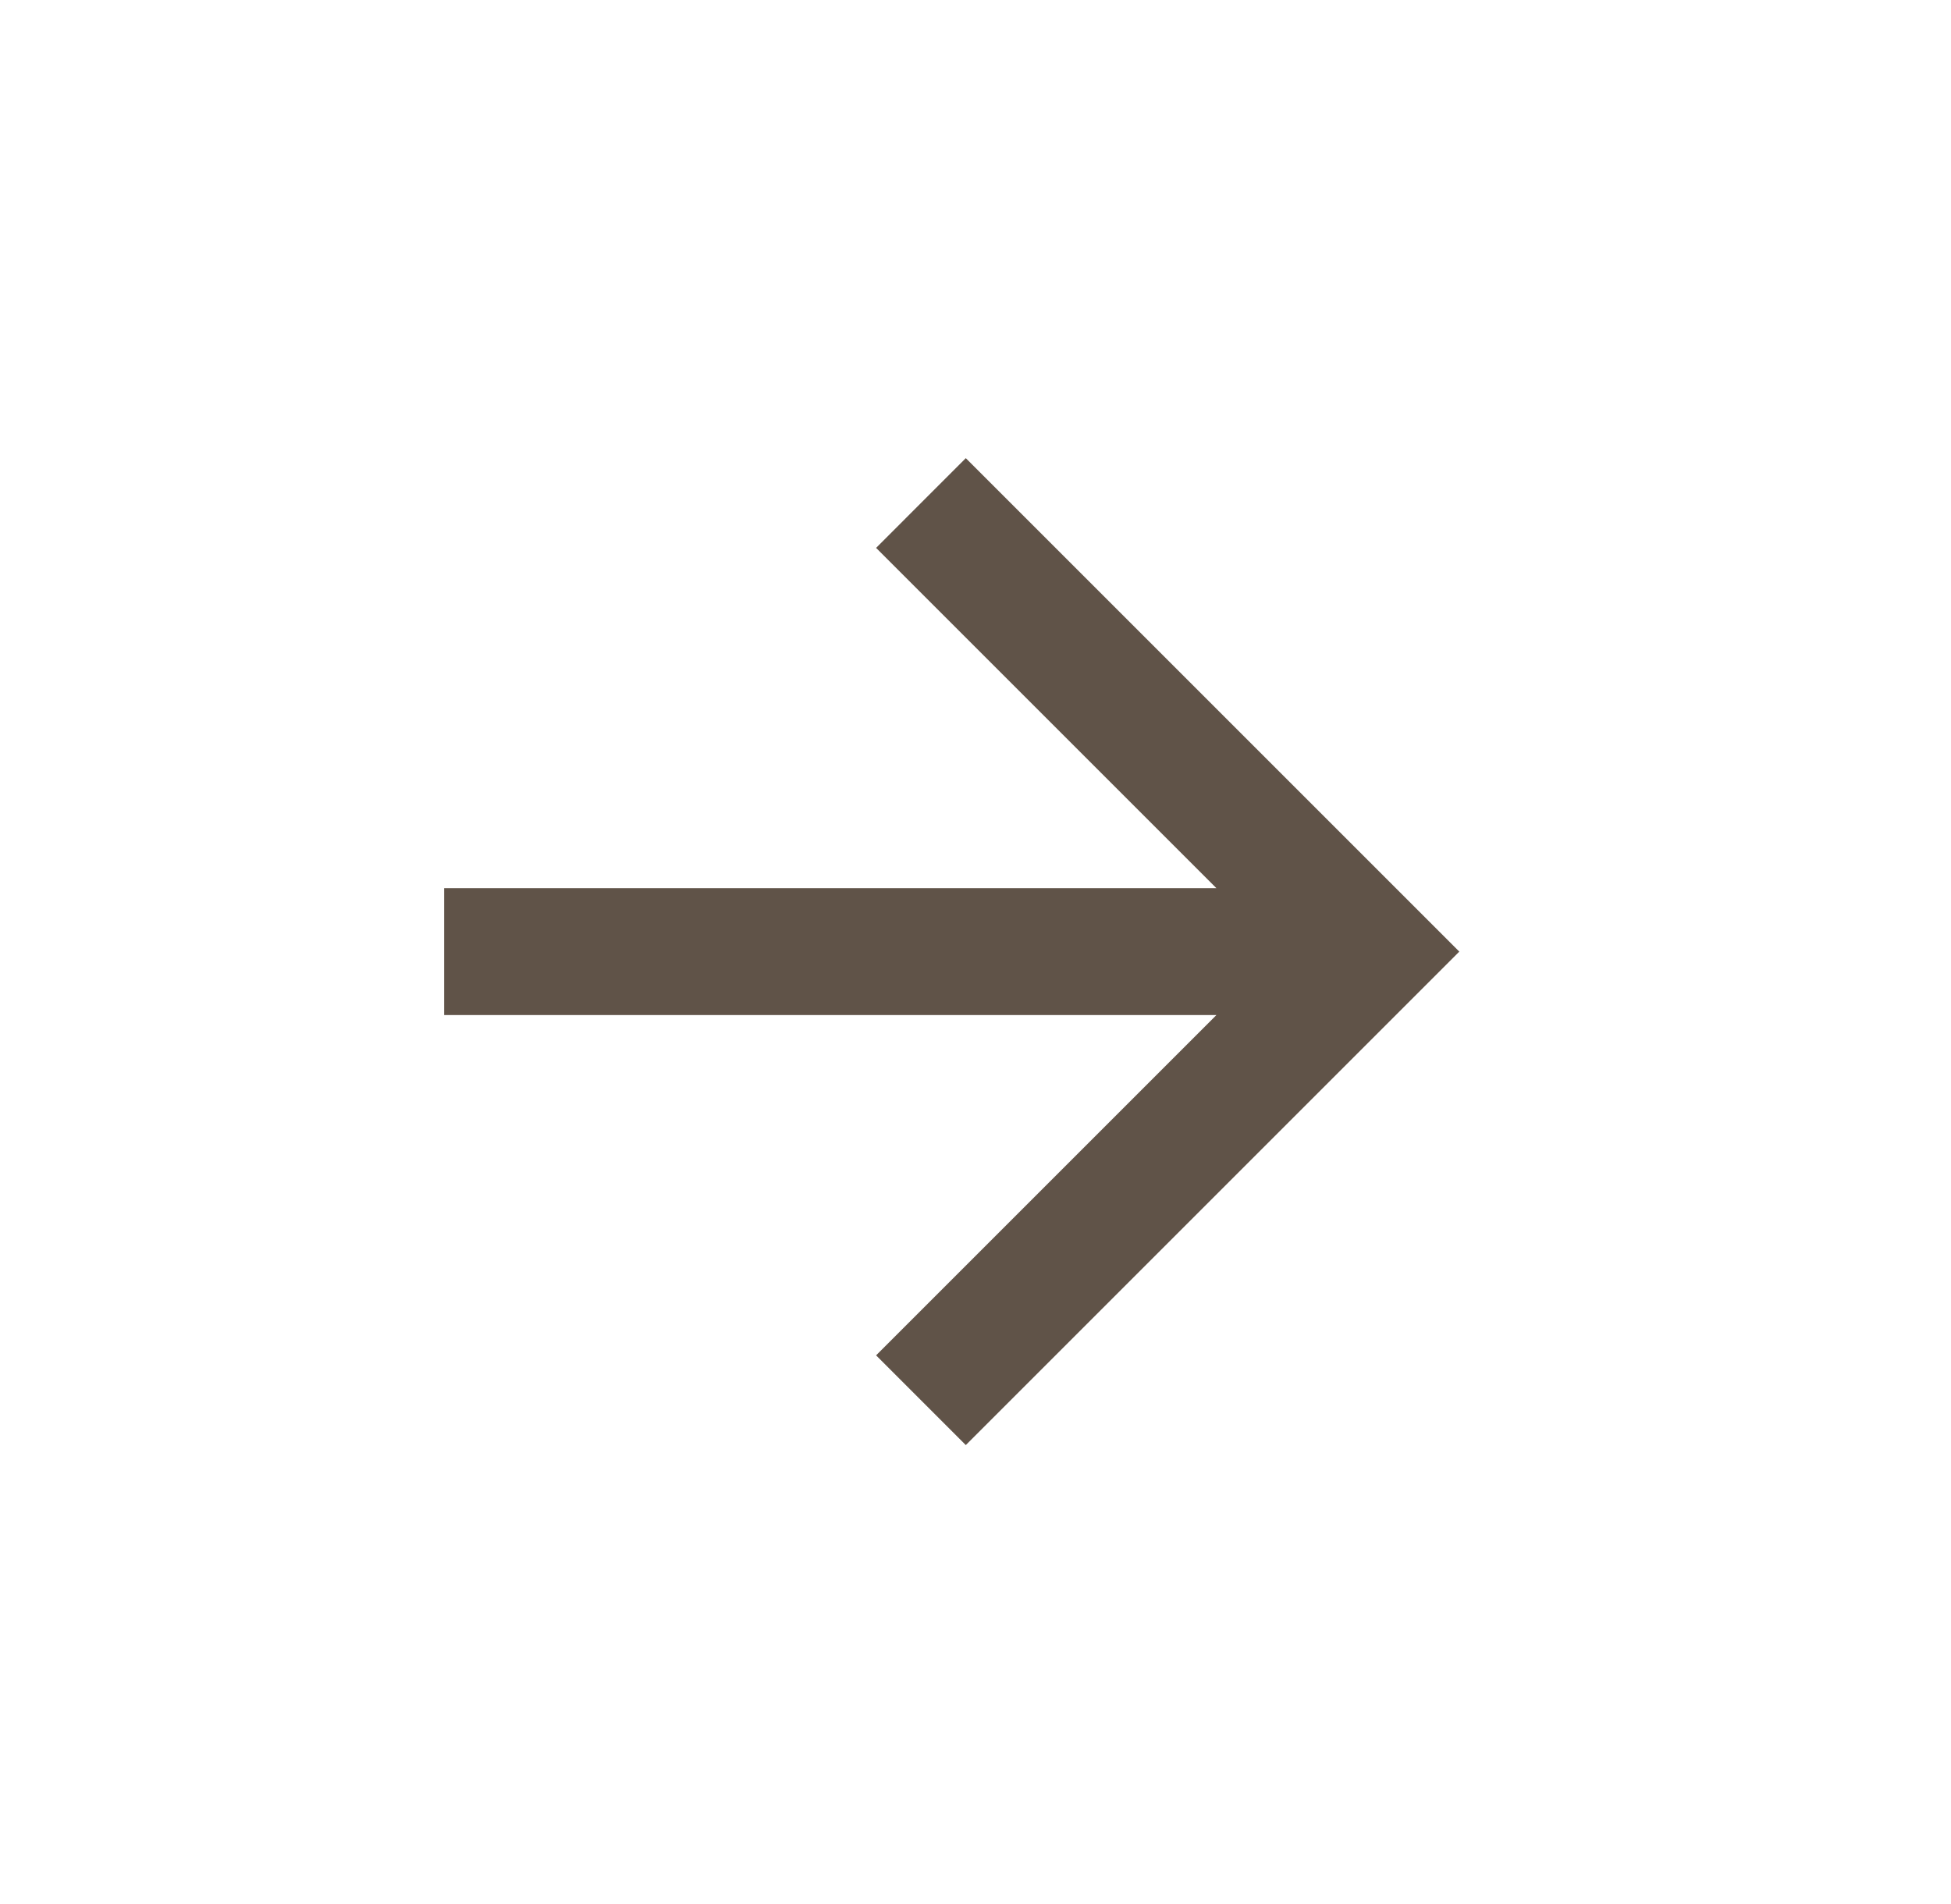
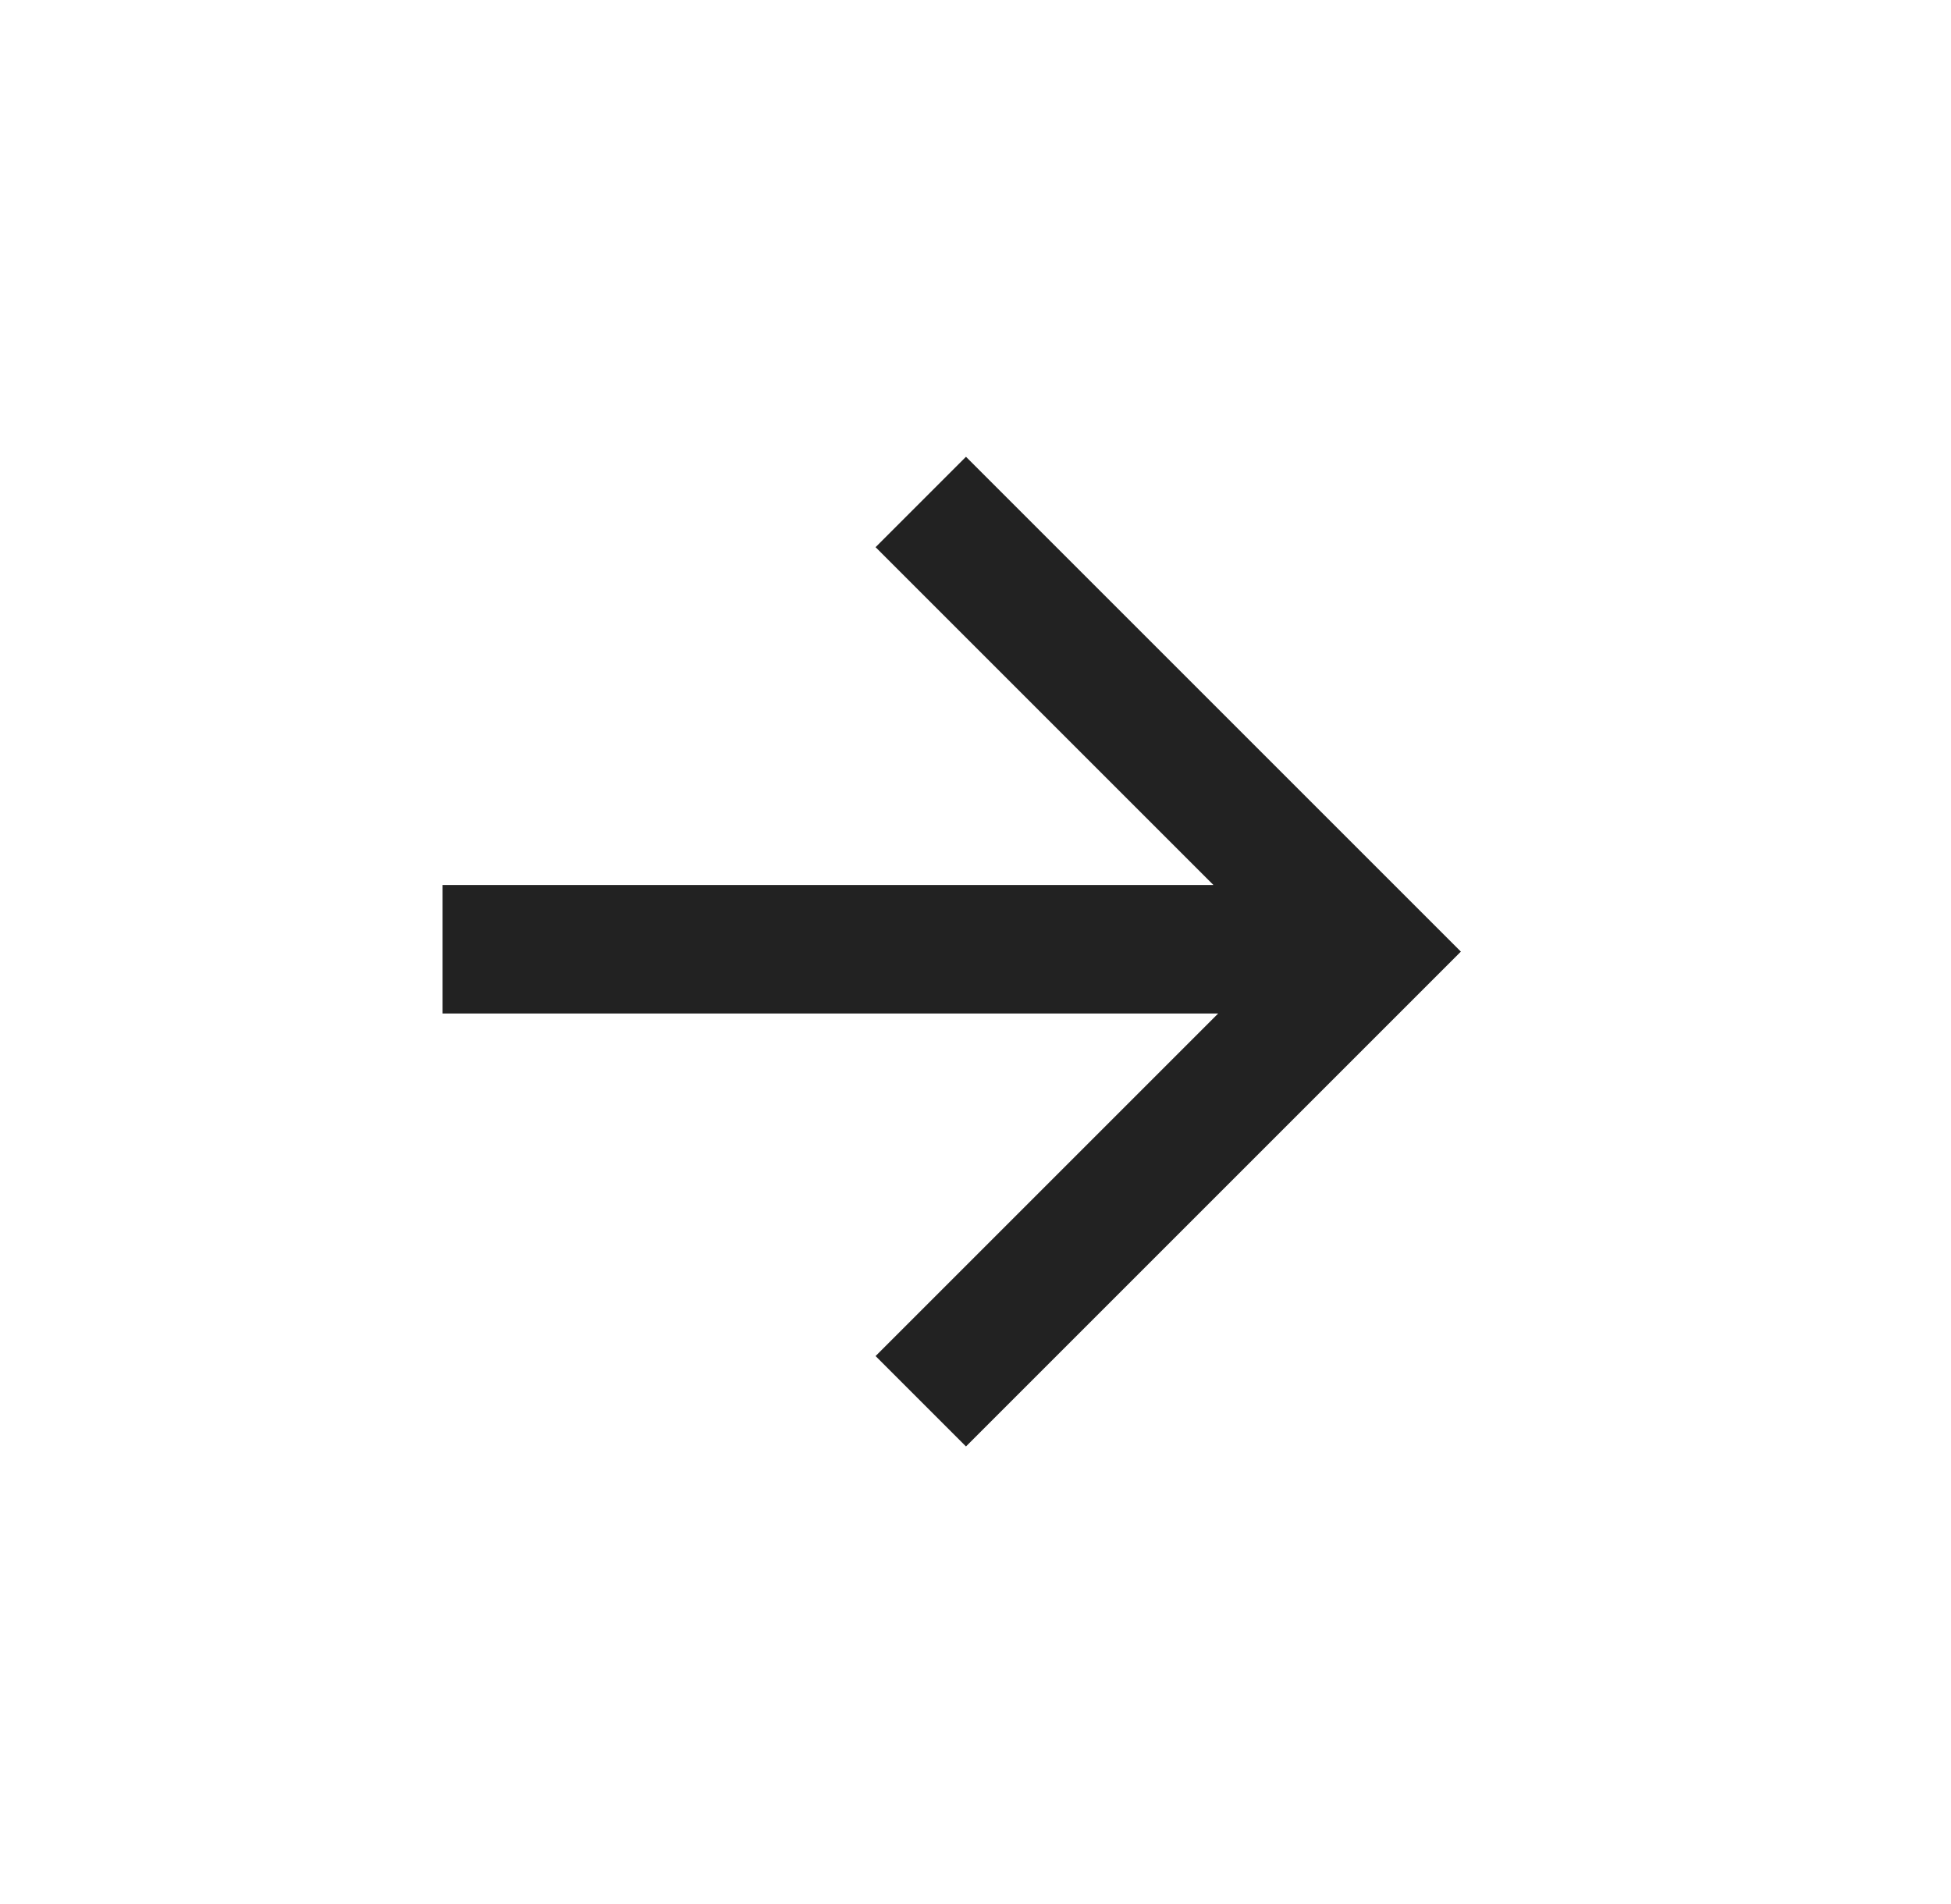
- <svg xmlns="http://www.w3.org/2000/svg" width="41" height="40" viewBox="0 0 41 40" fill="none">
-   <path d="M25.563 18.667L18.411 11.515L20.296 9.629L30.667 20L20.296 30.371L18.411 28.485L25.563 21.333H9.334V18.667H25.563Z" fill="#605348" />
+ <svg xmlns="http://www.w3.org/2000/svg" version="1.1" id="Layer_1" x="0px" y="0px" viewBox="0 0 41 40" style="enable-background:new 0 0 41 40;" xml:space="preserve">
+   <style type="text/css">
+ 	.st0{fill:#222222;}
+ </style>
+   <path class="st0" d="M25.6,18.7l-7.2-7.2l1.9-1.9L30.7,20L20.3,30.4l-1.9-1.9l7.2-7.2H9.3v-2.7H25.6z" />
</svg>
